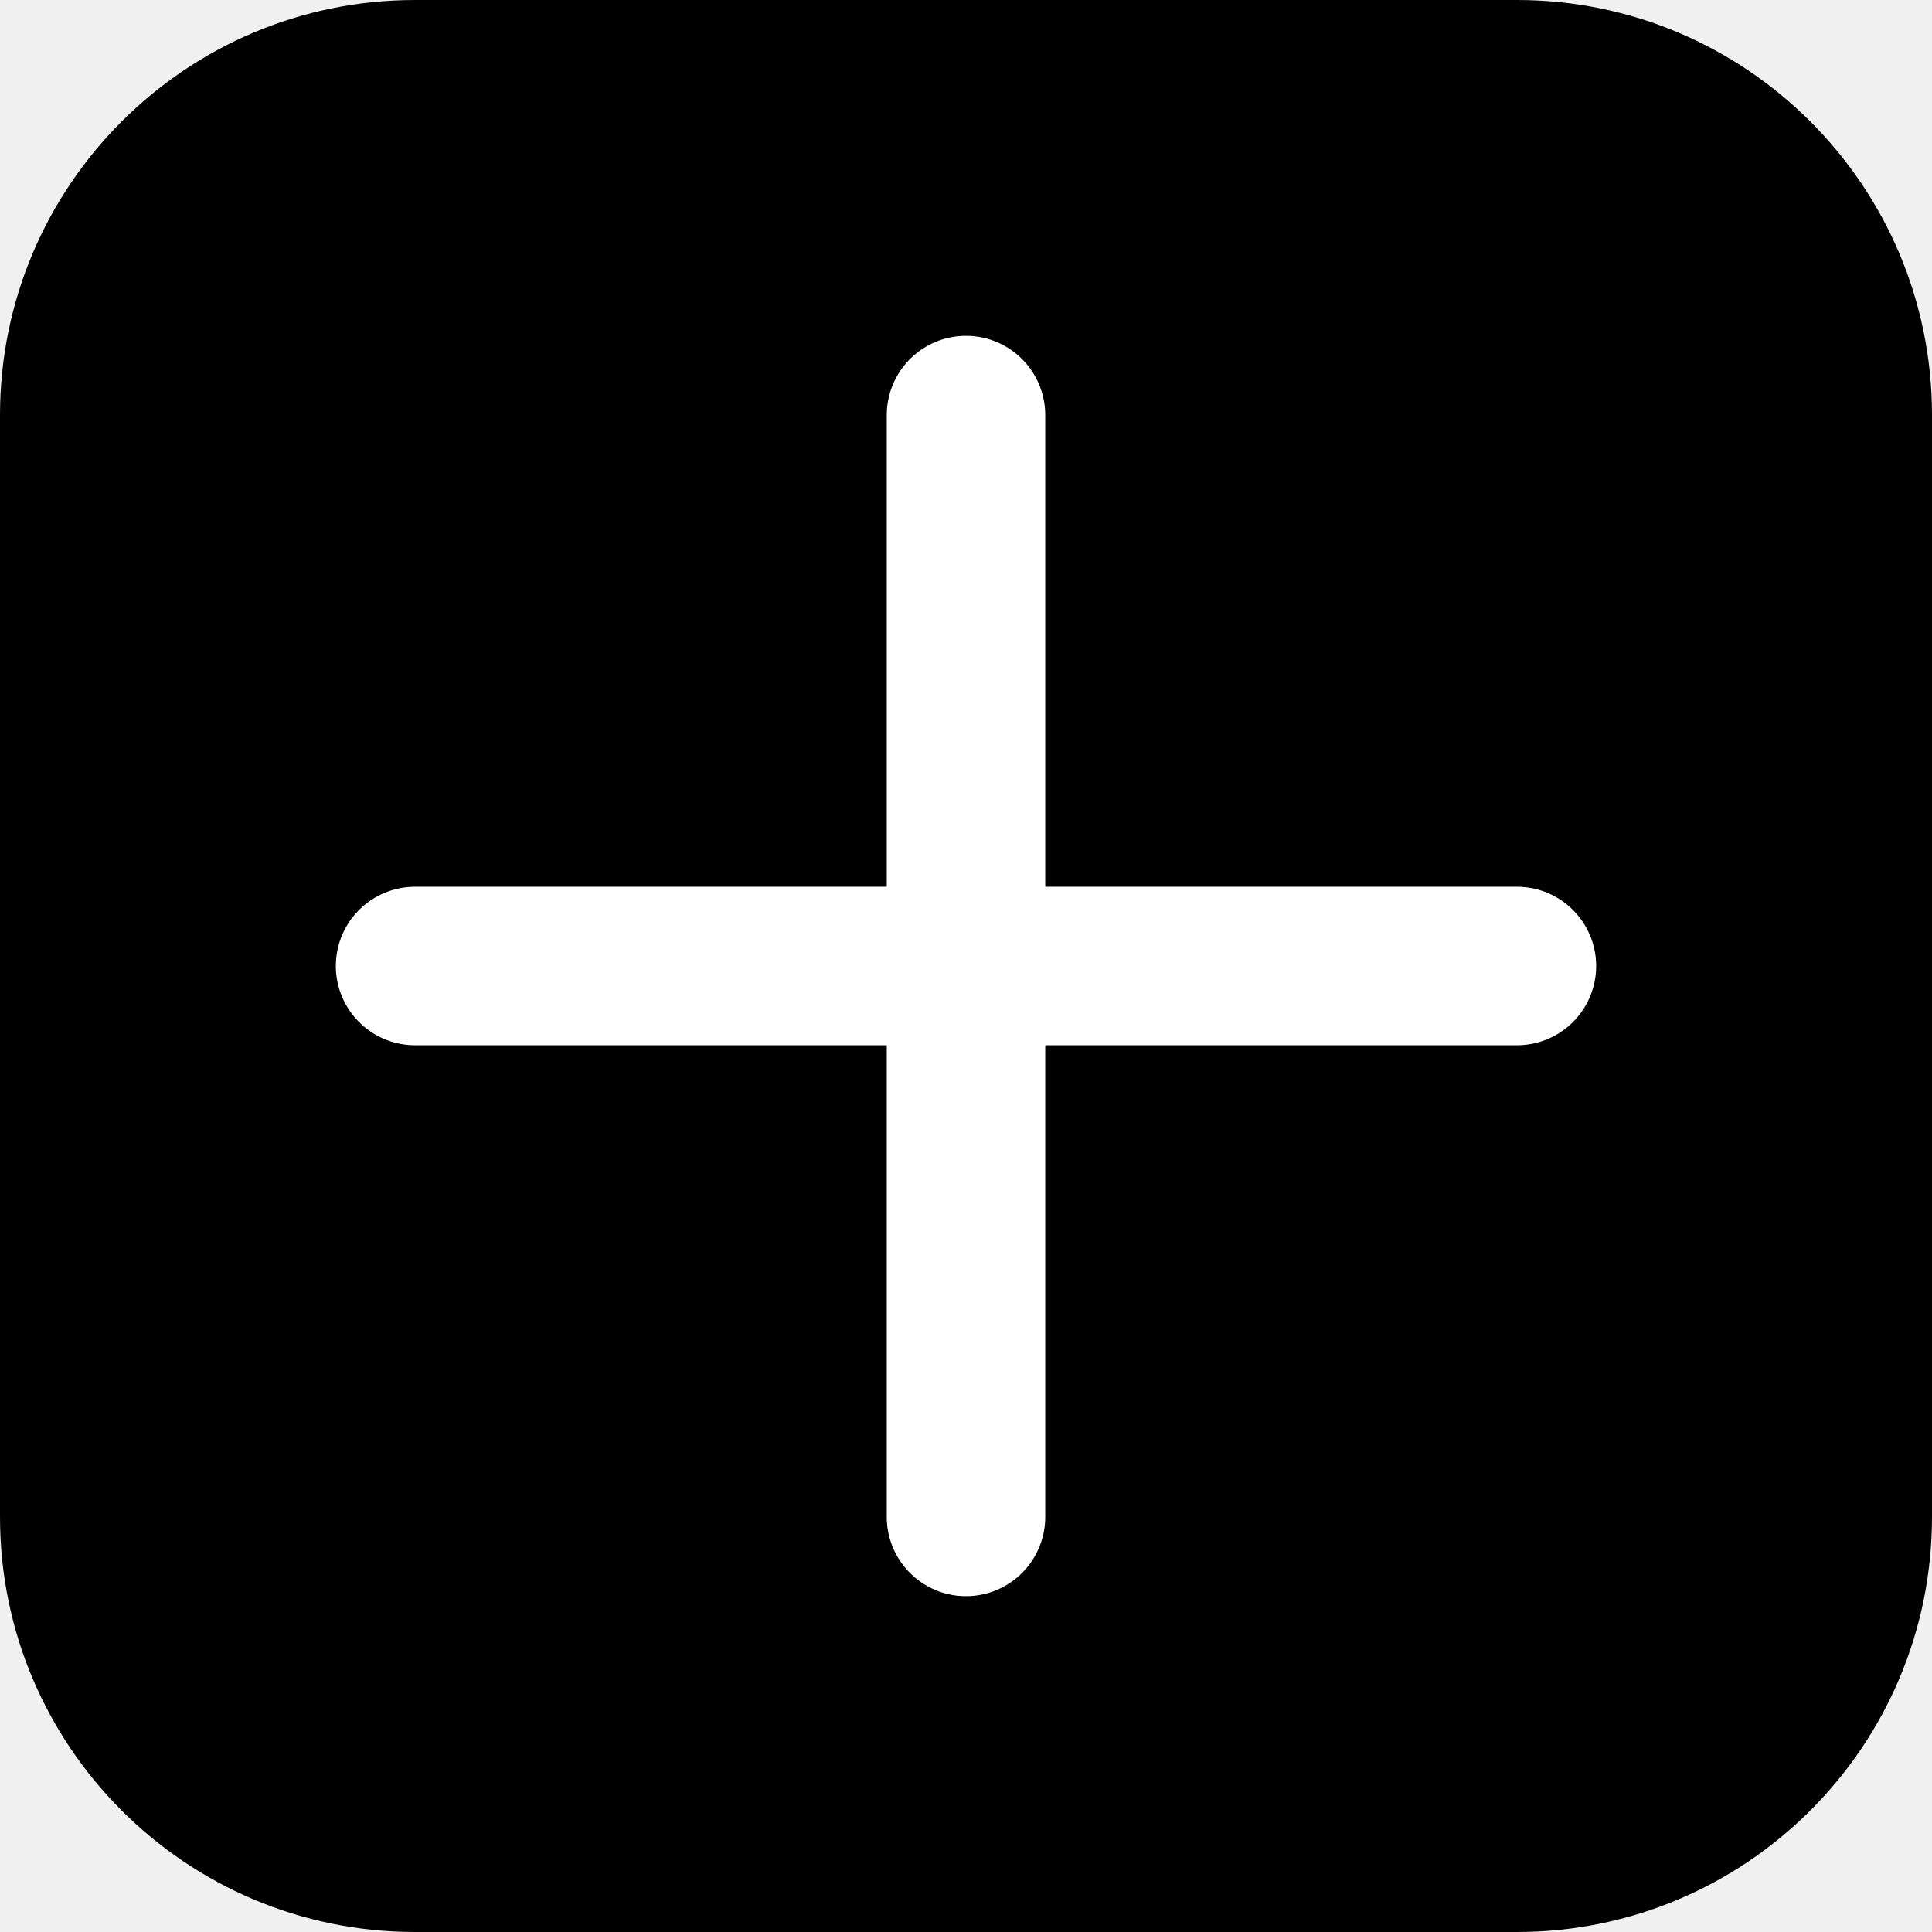
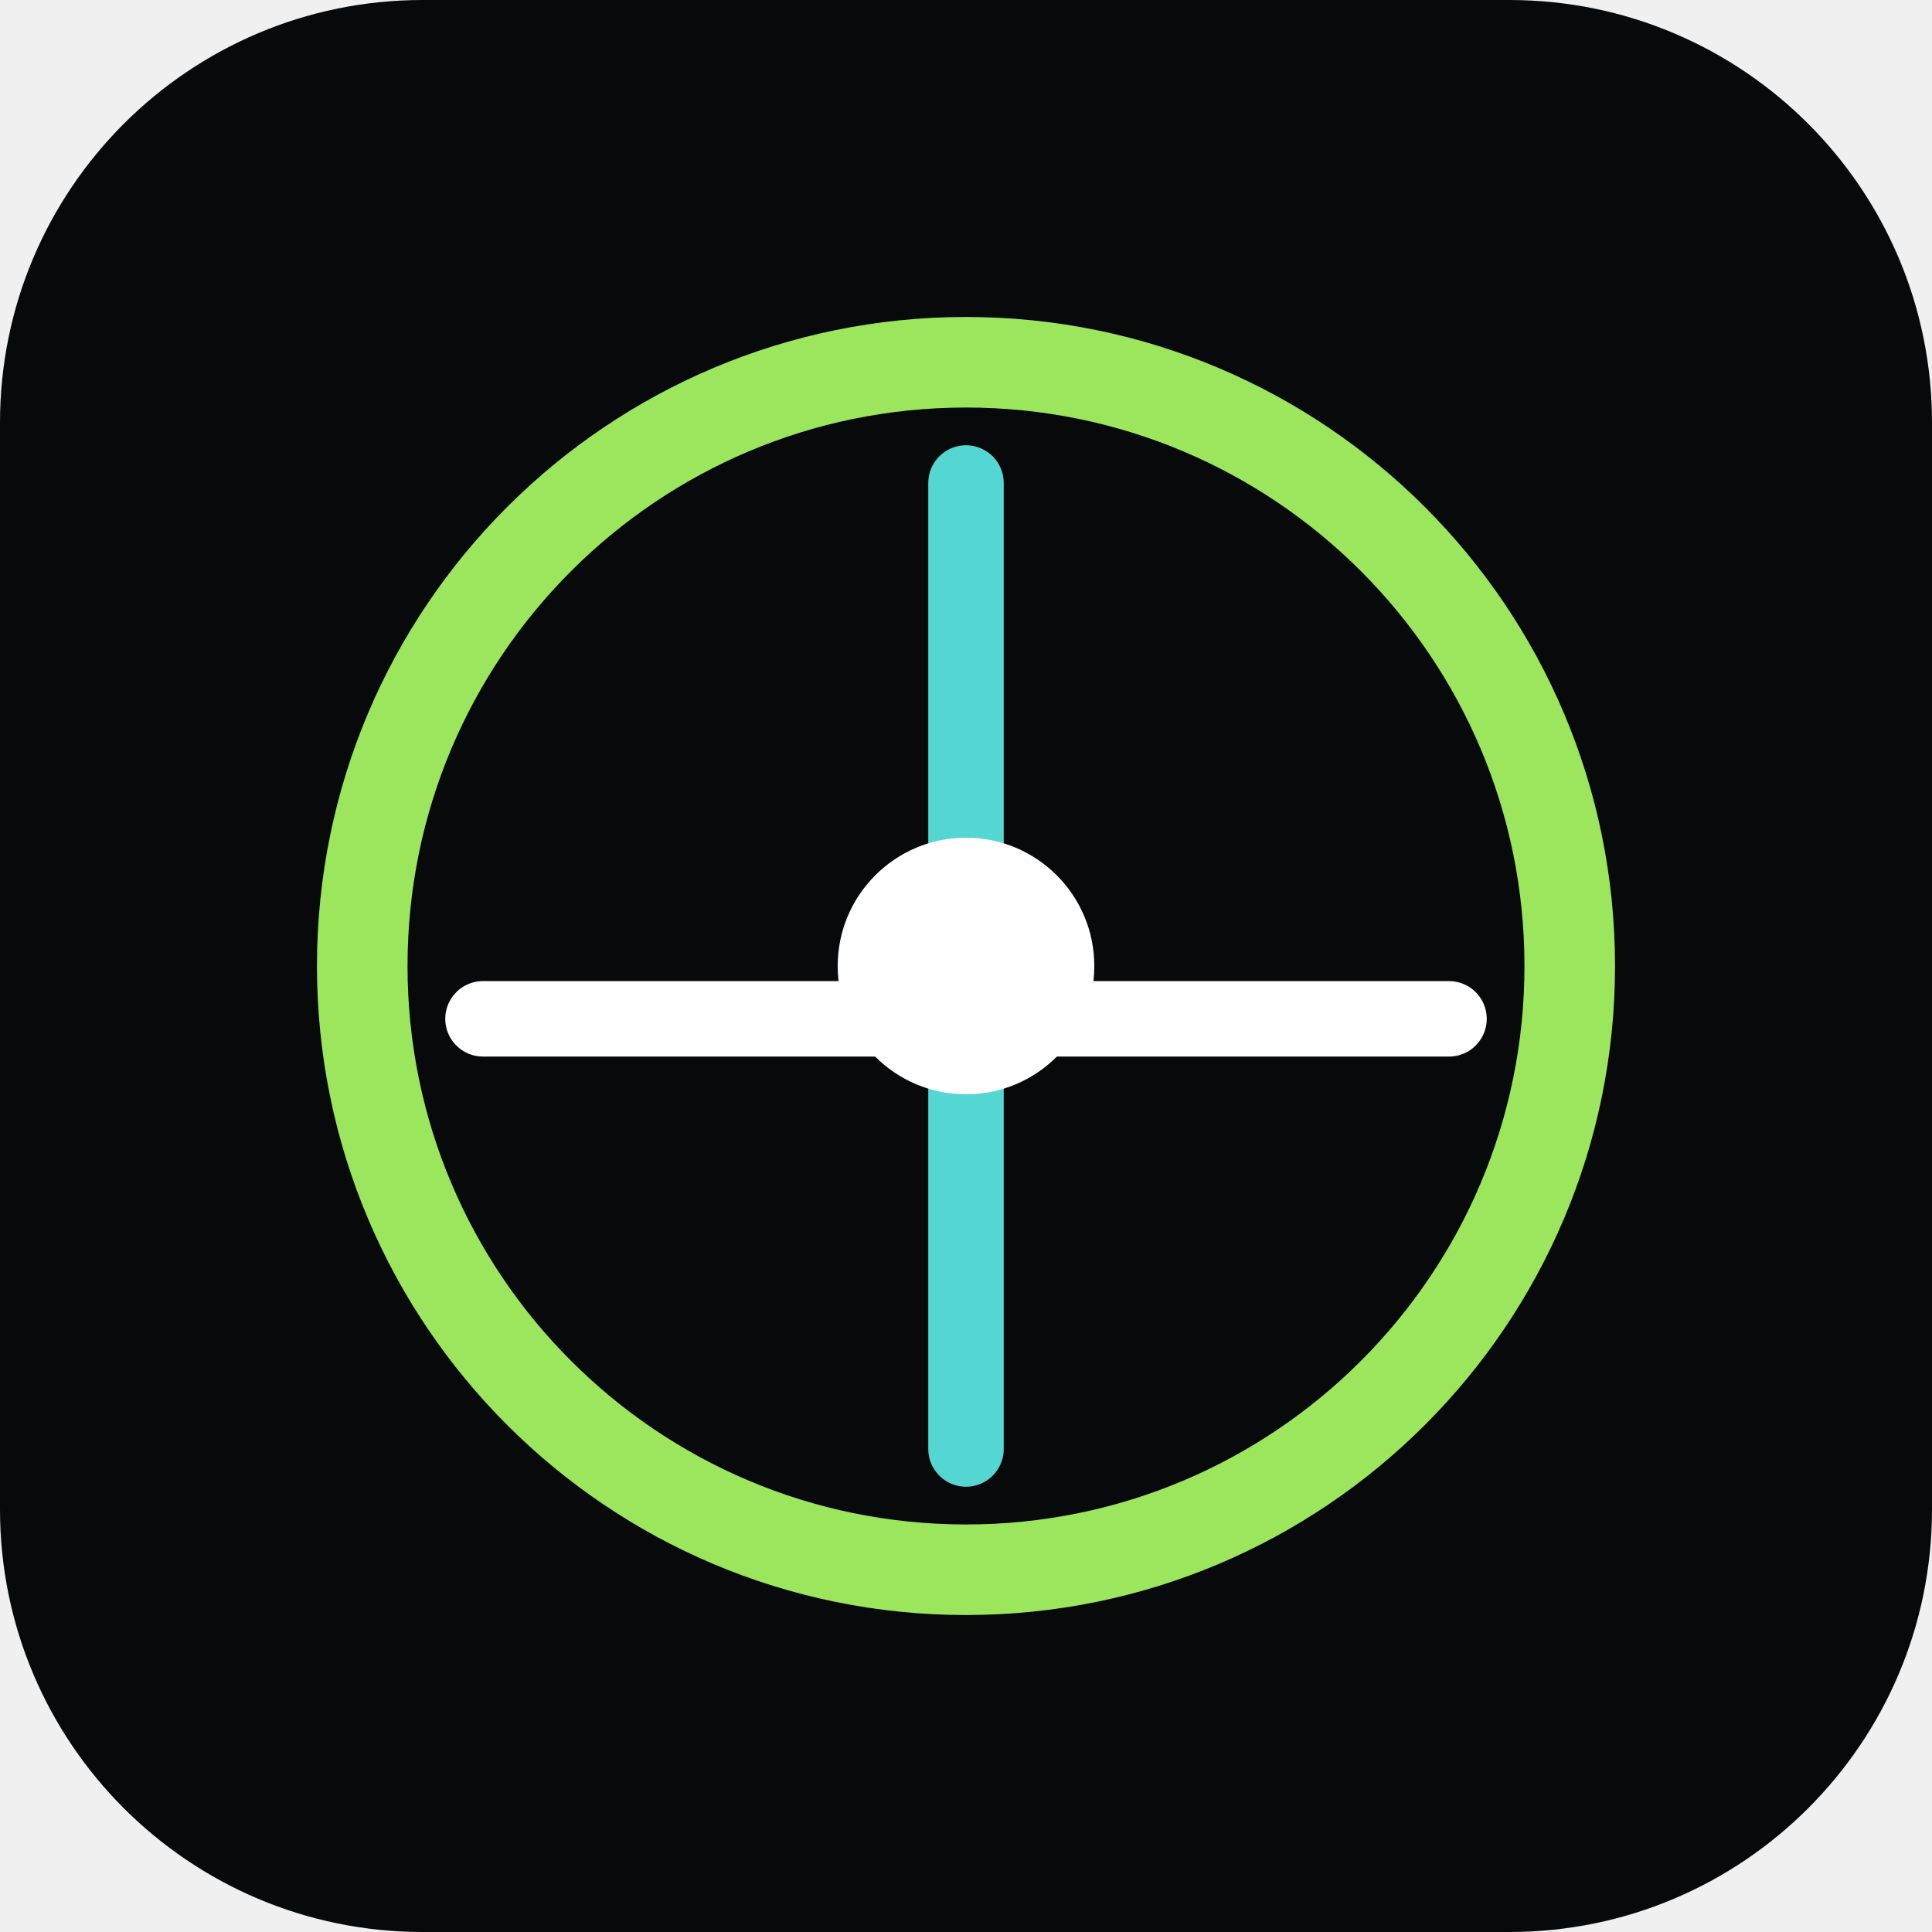
<svg xmlns="http://www.w3.org/2000/svg" viewBox="0 0 512 512">
-   <rect width="512" height="512" rx="110" fill="#000" />
-   <path d="M110 256h292M256 110v292" stroke="#fff" stroke-width="42" stroke-linecap="round" />
+   <rect width="512" height="512" rx="112" fill="#08090b" />
+   <circle cx="256" cy="256" r="160" fill="none" stroke="#9be65c" stroke-width="24" />
+   <path d="M128 270h256" stroke="#fff" stroke-width="20" stroke-linecap="round" />
+   <path d="M256 128v256" stroke="#54d6d2" stroke-width="20" stroke-linecap="round" />
+   <circle cx="256" cy="256" r="34" fill="#fff" />
</svg>
